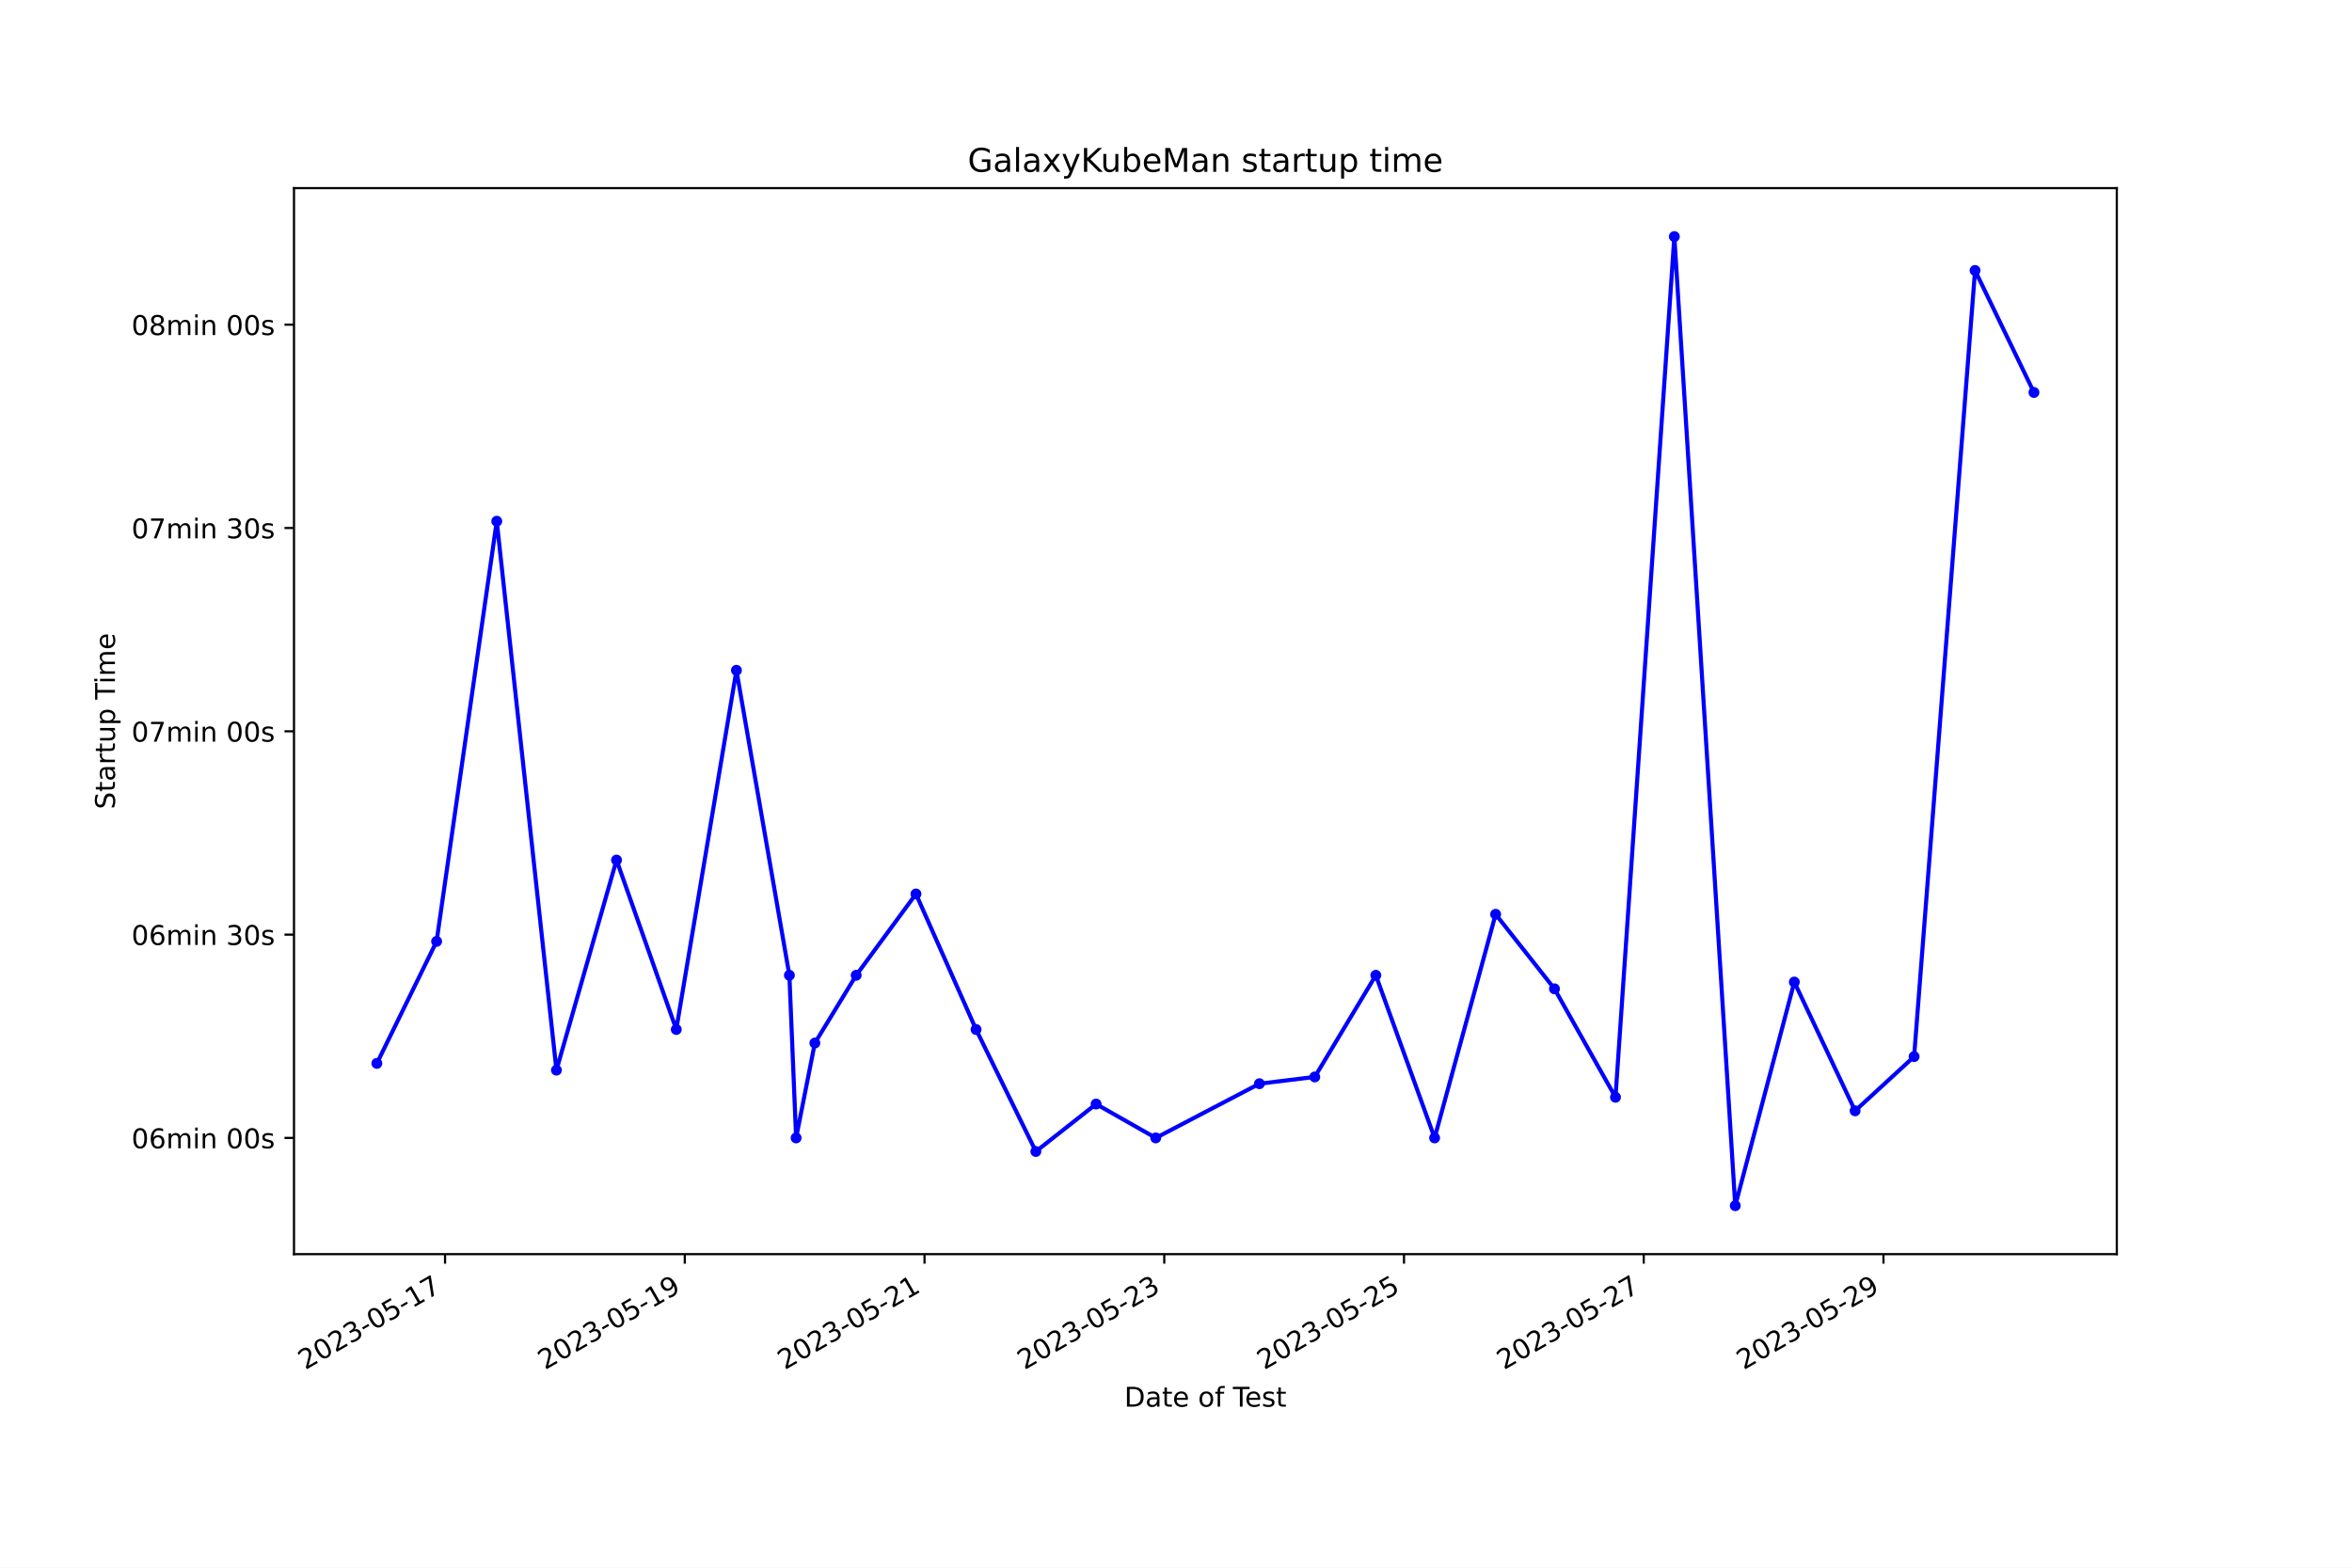
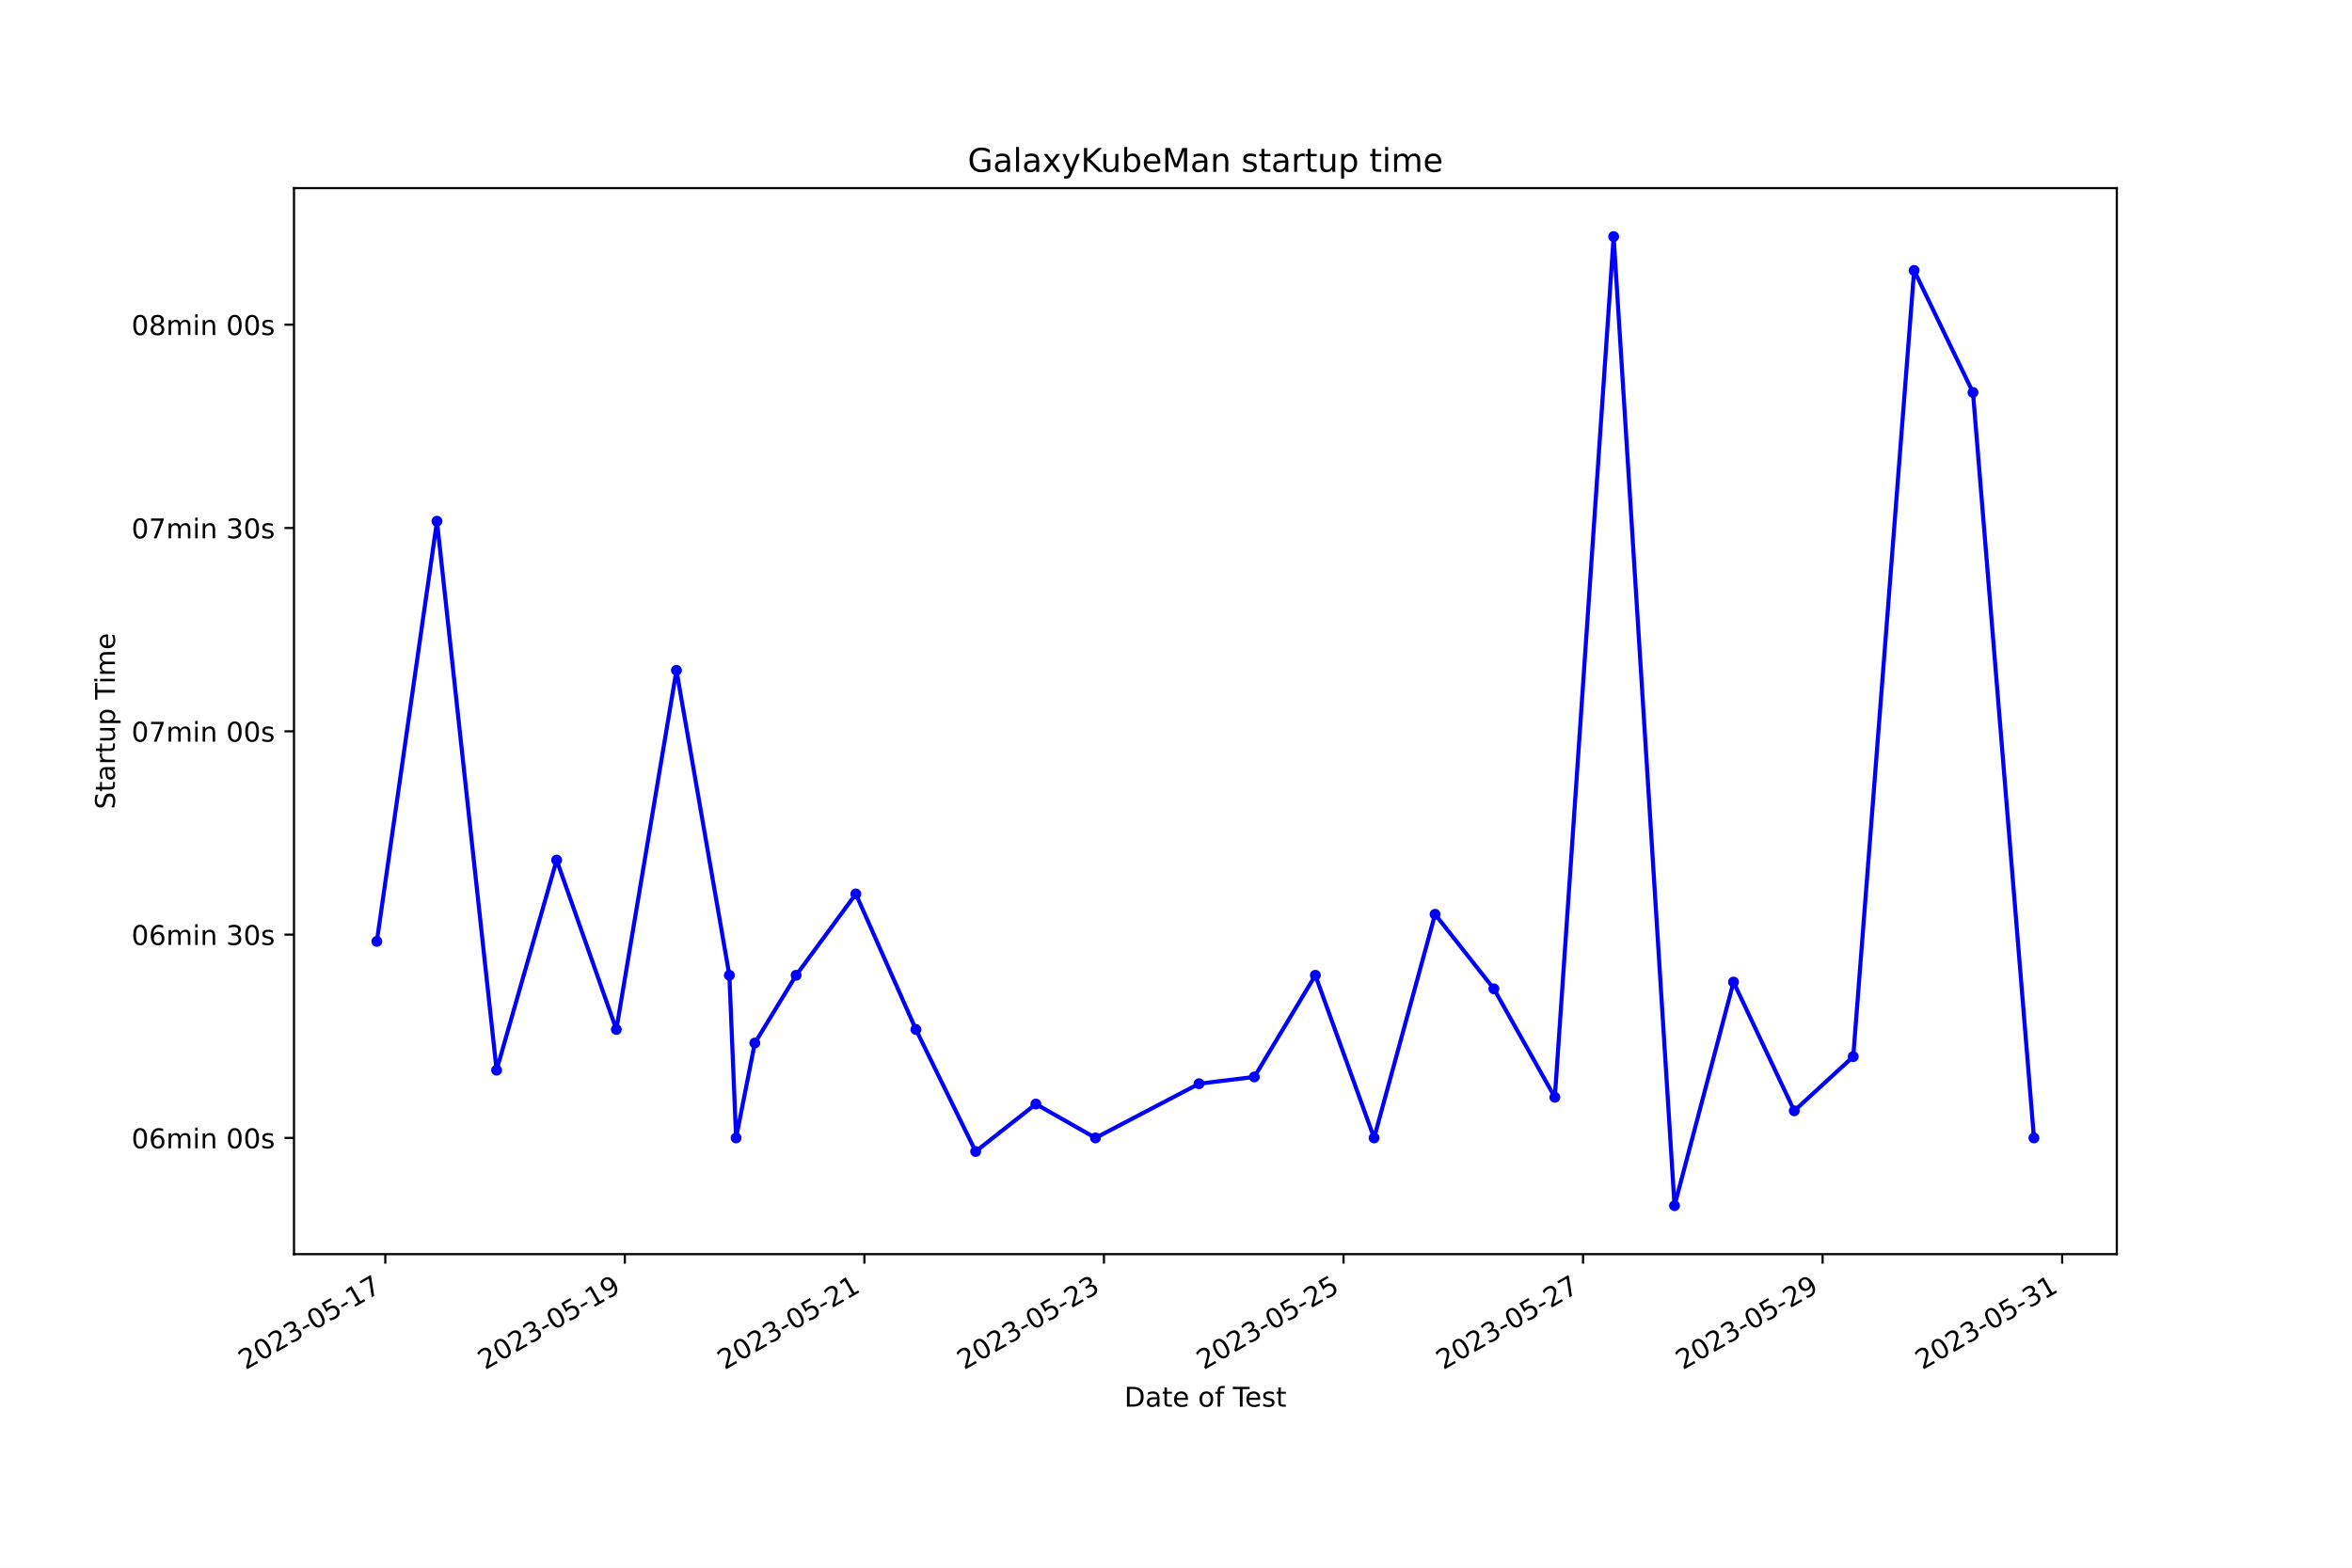
<svg xmlns="http://www.w3.org/2000/svg" xmlns:xlink="http://www.w3.org/1999/xlink" width="864pt" height="576pt" viewBox="0 0 864 576" version="1.1">
  <defs>
    <style type="text/css">*{stroke-linejoin: round; stroke-linecap: butt}</style>
  </defs>
  <g id="figure_1">
    <g id="patch_1">
      <path d="M 0 576  L 864 576  L 864 0  L 0 0  z " style="fill: #ffffff" />
    </g>
    <g id="axes_1">
      <g id="patch_2">
        <path d="M 108 460.8  L 777.6 460.8  L 777.6 69.12  L 108 69.12  z " style="fill: #ffffff" />
      </g>
      <g id="matplotlib.axis_1">
        <g id="xtick_1">
          <g id="line2d_1">
            <defs>
-               <path id="m1796d6d097" d="M 0 0  L 0 3.5  " style="stroke: #000000; stroke-width: 0.8" />
+               <path id="ma50e506630" d="M 0 0  L 0 3.5  " style="stroke: #000000; stroke-width: 0.8" />
            </defs>
            <g>
-               <use xlink:href="#m1796d6d097" x="163.486" y="460.8" style="stroke: #000000; stroke-width: 0.8" />
+               <use xlink:href="#ma50e506630" x="141.536" y="460.8" style="stroke: #000000; stroke-width: 0.8" />
            </g>
          </g>
          <g id="text_1">
-             <g transform="translate(112.117 503.4383) rotate(-30) scale(0.1 -0.1)">
+             <g transform="translate(90.16624 503.4383) rotate(-30) scale(0.1 -0.1)">
              <defs>
                <path id="DejaVuSans-32" d="M 1228 531  L 3431 531  L 3431 0  L 469 0  L 469 531  Q 828 903 1448 1529  Q 2069 2156 2228 2338  Q 2531 2678 2651 2914  Q 2772 3150 2772 3378  Q 2772 3750 2511 3984  Q 2250 4219 1831 4219  Q 1534 4219 1204 4116  Q 875 4013 500 3803  L 500 4441  Q 881 4594 1212 4672  Q 1544 4750 1819 4750  Q 2544 4750 2975 4387  Q 3406 4025 3406 3419  Q 3406 3131 3298 2873  Q 3191 2616 2906 2266  Q 2828 2175 2409 1742  Q 1991 1309 1228 531  z " transform="scale(0.015625)" />
                <path id="DejaVuSans-30" d="M 2034 4250  Q 1547 4250 1301 3770  Q 1056 3291 1056 2328  Q 1056 1369 1301 889  Q 1547 409 2034 409  Q 2525 409 2770 889  Q 3016 1369 3016 2328  Q 3016 3291 2770 3770  Q 2525 4250 2034 4250  z M 2034 4750  Q 2819 4750 3233 4129  Q 3647 3509 3647 2328  Q 3647 1150 3233 529  Q 2819 -91 2034 -91  Q 1250 -91 836 529  Q 422 1150 422 2328  Q 422 3509 836 4129  Q 1250 4750 2034 4750  z " transform="scale(0.015625)" />
                <path id="DejaVuSans-33" d="M 2597 2516  Q 3050 2419 3304 2112  Q 3559 1806 3559 1356  Q 3559 666 3084 287  Q 2609 -91 1734 -91  Q 1441 -91 1130 -33  Q 819 25 488 141  L 488 750  Q 750 597 1062 519  Q 1375 441 1716 441  Q 2309 441 2620 675  Q 2931 909 2931 1356  Q 2931 1769 2642 2001  Q 2353 2234 1838 2234  L 1294 2234  L 1294 2753  L 1863 2753  Q 2328 2753 2575 2939  Q 2822 3125 2822 3475  Q 2822 3834 2567 4026  Q 2313 4219 1838 4219  Q 1578 4219 1281 4162  Q 984 4106 628 3988  L 628 4550  Q 988 4650 1302 4700  Q 1616 4750 1894 4750  Q 2613 4750 3031 4423  Q 3450 4097 3450 3541  Q 3450 3153 3228 2886  Q 3006 2619 2597 2516  z " transform="scale(0.015625)" />
                <path id="DejaVuSans-2d" d="M 313 2009  L 1997 2009  L 1997 1497  L 313 1497  L 313 2009  z " transform="scale(0.015625)" />
                <path id="DejaVuSans-35" d="M 691 4666  L 3169 4666  L 3169 4134  L 1269 4134  L 1269 2991  Q 1406 3038 1543 3061  Q 1681 3084 1819 3084  Q 2600 3084 3056 2656  Q 3513 2228 3513 1497  Q 3513 744 3044 326  Q 2575 -91 1722 -91  Q 1428 -91 1123 -41  Q 819 9 494 109  L 494 744  Q 775 591 1075 516  Q 1375 441 1709 441  Q 2250 441 2565 725  Q 2881 1009 2881 1497  Q 2881 1984 2565 2268  Q 2250 2553 1709 2553  Q 1456 2553 1204 2497  Q 953 2441 691 2322  L 691 4666  z " transform="scale(0.015625)" />
                <path id="DejaVuSans-31" d="M 794 531  L 1825 531  L 1825 4091  L 703 3866  L 703 4441  L 1819 4666  L 2450 4666  L 2450 531  L 3481 531  L 3481 0  L 794 0  L 794 531  z " transform="scale(0.015625)" />
                <path id="DejaVuSans-37" d="M 525 4666  L 3525 4666  L 3525 4397  L 1831 0  L 1172 0  L 2766 4134  L 525 4134  L 525 4666  z " transform="scale(0.015625)" />
              </defs>
              <use xlink:href="#DejaVuSans-32" />
              <use xlink:href="#DejaVuSans-30" x="63.623" />
              <use xlink:href="#DejaVuSans-32" x="127.246" />
              <use xlink:href="#DejaVuSans-33" x="190.869" />
              <use xlink:href="#DejaVuSans-2d" x="254.492" />
              <use xlink:href="#DejaVuSans-30" x="290.576" />
              <use xlink:href="#DejaVuSans-35" x="354.199" />
              <use xlink:href="#DejaVuSans-2d" x="417.822" />
              <use xlink:href="#DejaVuSans-31" x="453.906" />
              <use xlink:href="#DejaVuSans-37" x="517.529" />
            </g>
          </g>
        </g>
        <g id="xtick_2">
          <g id="line2d_2">
            <g>
-               <use xlink:href="#m1796d6d097" x="251.553" y="460.8" style="stroke: #000000; stroke-width: 0.8" />
+               <use xlink:href="#ma50e506630" x="229.535" y="460.8" style="stroke: #000000; stroke-width: 0.8" />
            </g>
          </g>
          <g id="text_2">
-             <g transform="translate(200.1839 503.4383) rotate(-30) scale(0.1 -0.1)">
+             <g transform="translate(178.1656 503.4383) rotate(-30) scale(0.1 -0.1)">
              <defs>
                <path id="DejaVuSans-39" d="M 703 97  L 703 672  Q 941 559 1184 500  Q 1428 441 1663 441  Q 2288 441 2617 861  Q 2947 1281 2994 2138  Q 2813 1869 2534 1725  Q 2256 1581 1919 1581  Q 1219 1581 811 2004  Q 403 2428 403 3163  Q 403 3881 828 4315  Q 1253 4750 1959 4750  Q 2769 4750 3195 4129  Q 3622 3509 3622 2328  Q 3622 1225 3098 567  Q 2575 -91 1691 -91  Q 1453 -91 1209 -44  Q 966 3 703 97  z M 1959 2075  Q 2384 2075 2632 2365  Q 2881 2656 2881 3163  Q 2881 3666 2632 3958  Q 2384 4250 1959 4250  Q 1534 4250 1286 3958  Q 1038 3666 1038 3163  Q 1038 2656 1286 2365  Q 1534 2075 1959 2075  z " transform="scale(0.015625)" />
              </defs>
              <use xlink:href="#DejaVuSans-32" />
              <use xlink:href="#DejaVuSans-30" x="63.623" />
              <use xlink:href="#DejaVuSans-32" x="127.246" />
              <use xlink:href="#DejaVuSans-33" x="190.869" />
              <use xlink:href="#DejaVuSans-2d" x="254.492" />
              <use xlink:href="#DejaVuSans-30" x="290.576" />
              <use xlink:href="#DejaVuSans-35" x="354.199" />
              <use xlink:href="#DejaVuSans-2d" x="417.822" />
              <use xlink:href="#DejaVuSans-31" x="453.906" />
              <use xlink:href="#DejaVuSans-39" x="517.529" />
            </g>
          </g>
        </g>
        <g id="xtick_3">
          <g id="line2d_3">
            <g>
-               <use xlink:href="#m1796d6d097" x="339.62" y="460.8" style="stroke: #000000; stroke-width: 0.8" />
+               <use xlink:href="#ma50e506630" x="317.534" y="460.8" style="stroke: #000000; stroke-width: 0.8" />
            </g>
          </g>
          <g id="text_3">
-             <g transform="translate(288.2507 503.4383) rotate(-30) scale(0.1 -0.1)">
+             <g transform="translate(266.1649 503.4383) rotate(-30) scale(0.1 -0.1)">
              <use xlink:href="#DejaVuSans-32" />
              <use xlink:href="#DejaVuSans-30" x="63.623" />
              <use xlink:href="#DejaVuSans-32" x="127.246" />
              <use xlink:href="#DejaVuSans-33" x="190.869" />
              <use xlink:href="#DejaVuSans-2d" x="254.492" />
              <use xlink:href="#DejaVuSans-30" x="290.576" />
              <use xlink:href="#DejaVuSans-35" x="354.199" />
              <use xlink:href="#DejaVuSans-2d" x="417.822" />
              <use xlink:href="#DejaVuSans-32" x="453.906" />
              <use xlink:href="#DejaVuSans-31" x="517.529" />
            </g>
          </g>
        </g>
        <g id="xtick_4">
          <g id="line2d_4">
            <g>
-               <use xlink:href="#m1796d6d097" x="427.687" y="460.8" style="stroke: #000000; stroke-width: 0.8" />
+               <use xlink:href="#ma50e506630" x="405.534" y="460.8" style="stroke: #000000; stroke-width: 0.8" />
            </g>
          </g>
          <g id="text_4">
-             <g transform="translate(376.3175 503.4383) rotate(-30) scale(0.1 -0.1)">
+             <g transform="translate(354.1643 503.4383) rotate(-30) scale(0.1 -0.1)">
              <use xlink:href="#DejaVuSans-32" />
              <use xlink:href="#DejaVuSans-30" x="63.623" />
              <use xlink:href="#DejaVuSans-32" x="127.246" />
              <use xlink:href="#DejaVuSans-33" x="190.869" />
              <use xlink:href="#DejaVuSans-2d" x="254.492" />
              <use xlink:href="#DejaVuSans-30" x="290.576" />
              <use xlink:href="#DejaVuSans-35" x="354.199" />
              <use xlink:href="#DejaVuSans-2d" x="417.822" />
              <use xlink:href="#DejaVuSans-32" x="453.906" />
              <use xlink:href="#DejaVuSans-33" x="517.529" />
            </g>
          </g>
        </g>
        <g id="xtick_5">
          <g id="line2d_5">
            <g>
-               <use xlink:href="#m1796d6d097" x="515.754" y="460.8" style="stroke: #000000; stroke-width: 0.8" />
+               <use xlink:href="#ma50e506630" x="493.533" y="460.8" style="stroke: #000000; stroke-width: 0.8" />
            </g>
          </g>
          <g id="text_5">
-             <g transform="translate(464.3843 503.4383) rotate(-30) scale(0.1 -0.1)">
+             <g transform="translate(442.1636 503.4383) rotate(-30) scale(0.1 -0.1)">
              <use xlink:href="#DejaVuSans-32" />
              <use xlink:href="#DejaVuSans-30" x="63.623" />
              <use xlink:href="#DejaVuSans-32" x="127.246" />
              <use xlink:href="#DejaVuSans-33" x="190.869" />
              <use xlink:href="#DejaVuSans-2d" x="254.492" />
              <use xlink:href="#DejaVuSans-30" x="290.576" />
              <use xlink:href="#DejaVuSans-35" x="354.199" />
              <use xlink:href="#DejaVuSans-2d" x="417.822" />
              <use xlink:href="#DejaVuSans-32" x="453.906" />
              <use xlink:href="#DejaVuSans-35" x="517.529" />
            </g>
          </g>
        </g>
        <g id="xtick_6">
          <g id="line2d_6">
            <g>
-               <use xlink:href="#m1796d6d097" x="603.821" y="460.8" style="stroke: #000000; stroke-width: 0.8" />
+               <use xlink:href="#ma50e506630" x="581.532" y="460.8" style="stroke: #000000; stroke-width: 0.8" />
            </g>
          </g>
          <g id="text_6">
-             <g transform="translate(552.4512 503.4383) rotate(-30) scale(0.1 -0.1)">
+             <g transform="translate(530.1629 503.4383) rotate(-30) scale(0.1 -0.1)">
              <use xlink:href="#DejaVuSans-32" />
              <use xlink:href="#DejaVuSans-30" x="63.623" />
              <use xlink:href="#DejaVuSans-32" x="127.246" />
              <use xlink:href="#DejaVuSans-33" x="190.869" />
              <use xlink:href="#DejaVuSans-2d" x="254.492" />
              <use xlink:href="#DejaVuSans-30" x="290.576" />
              <use xlink:href="#DejaVuSans-35" x="354.199" />
              <use xlink:href="#DejaVuSans-2d" x="417.822" />
              <use xlink:href="#DejaVuSans-32" x="453.906" />
              <use xlink:href="#DejaVuSans-37" x="517.529" />
            </g>
          </g>
        </g>
        <g id="xtick_7">
          <g id="line2d_7">
            <g>
-               <use xlink:href="#m1796d6d097" x="691.887" y="460.8" style="stroke: #000000; stroke-width: 0.8" />
+               <use xlink:href="#ma50e506630" x="669.532" y="460.8" style="stroke: #000000; stroke-width: 0.8" />
            </g>
          </g>
          <g id="text_7">
-             <g transform="translate(640.518 503.4383) rotate(-30) scale(0.1 -0.1)">
+             <g transform="translate(618.1623 503.4383) rotate(-30) scale(0.1 -0.1)">
              <use xlink:href="#DejaVuSans-32" />
              <use xlink:href="#DejaVuSans-30" x="63.623" />
              <use xlink:href="#DejaVuSans-32" x="127.246" />
              <use xlink:href="#DejaVuSans-33" x="190.869" />
              <use xlink:href="#DejaVuSans-2d" x="254.492" />
              <use xlink:href="#DejaVuSans-30" x="290.576" />
              <use xlink:href="#DejaVuSans-35" x="354.199" />
              <use xlink:href="#DejaVuSans-2d" x="417.822" />
              <use xlink:href="#DejaVuSans-32" x="453.906" />
              <use xlink:href="#DejaVuSans-39" x="517.529" />
            </g>
          </g>
        </g>
-         <g id="text_8">
+         <g id="xtick_8">
+           <g id="line2d_8">
+             <g>
+               <use xlink:href="#ma50e506630" x="757.531" y="460.8" style="stroke: #000000; stroke-width: 0.8" />
+             </g>
+           </g>
+           <g id="text_8">
+             <g transform="translate(706.1616 503.4383) rotate(-30) scale(0.1 -0.1)">
+               <use xlink:href="#DejaVuSans-32" />
+               <use xlink:href="#DejaVuSans-30" x="63.623" />
+               <use xlink:href="#DejaVuSans-32" x="127.246" />
+               <use xlink:href="#DejaVuSans-33" x="190.869" />
+               <use xlink:href="#DejaVuSans-2d" x="254.492" />
+               <use xlink:href="#DejaVuSans-30" x="290.576" />
+               <use xlink:href="#DejaVuSans-35" x="354.199" />
+               <use xlink:href="#DejaVuSans-2d" x="417.822" />
+               <use xlink:href="#DejaVuSans-33" x="453.906" />
+               <use xlink:href="#DejaVuSans-31" x="517.529" />
+             </g>
+           </g>
+         </g>
+         <g id="text_9">
          <g transform="translate(413.0063 516.8378) scale(0.1 -0.1)">
            <defs>
              <path id="DejaVuSans-44" d="M 1259 4147  L 1259 519  L 2022 519  Q 2988 519 3436 956  Q 3884 1394 3884 2338  Q 3884 3275 3436 3711  Q 2988 4147 2022 4147  L 1259 4147  z M 628 4666  L 1925 4666  Q 3281 4666 3915 4102  Q 4550 3538 4550 2338  Q 4550 1131 3912 565  Q 3275 0 1925 0  L 628 0  L 628 4666  z " transform="scale(0.015625)" />
              <path id="DejaVuSans-61" d="M 2194 1759  Q 1497 1759 1228 1600  Q 959 1441 959 1056  Q 959 750 1161 570  Q 1363 391 1709 391  Q 2188 391 2477 730  Q 2766 1069 2766 1631  L 2766 1759  L 2194 1759  z M 3341 1997  L 3341 0  L 2766 0  L 2766 531  Q 2569 213 2275 61  Q 1981 -91 1556 -91  Q 1019 -91 701 211  Q 384 513 384 1019  Q 384 1609 779 1909  Q 1175 2209 1959 2209  L 2766 2209  L 2766 2266  Q 2766 2663 2505 2880  Q 2244 3097 1772 3097  Q 1472 3097 1187 3025  Q 903 2953 641 2809  L 641 3341  Q 956 3463 1253 3523  Q 1550 3584 1831 3584  Q 2591 3584 2966 3190  Q 3341 2797 3341 1997  z " transform="scale(0.015625)" />
              <path id="DejaVuSans-74" d="M 1172 4494  L 1172 3500  L 2356 3500  L 2356 3053  L 1172 3053  L 1172 1153  Q 1172 725 1289 603  Q 1406 481 1766 481  L 2356 481  L 2356 0  L 1766 0  Q 1100 0 847 248  Q 594 497 594 1153  L 594 3053  L 172 3053  L 172 3500  L 594 3500  L 594 4494  L 1172 4494  z " transform="scale(0.015625)" />
              <path id="DejaVuSans-65" d="M 3597 1894  L 3597 1613  L 953 1613  Q 991 1019 1311 708  Q 1631 397 2203 397  Q 2534 397 2845 478  Q 3156 559 3463 722  L 3463 178  Q 3153 47 2828 -22  Q 2503 -91 2169 -91  Q 1331 -91 842 396  Q 353 884 353 1716  Q 353 2575 817 3079  Q 1281 3584 2069 3584  Q 2775 3584 3186 3129  Q 3597 2675 3597 1894  z M 3022 2063  Q 3016 2534 2758 2815  Q 2500 3097 2075 3097  Q 1594 3097 1305 2825  Q 1016 2553 972 2059  L 3022 2063  z " transform="scale(0.015625)" />
              <path id="DejaVuSans-20" transform="scale(0.015625)" />
              <path id="DejaVuSans-6f" d="M 1959 3097  Q 1497 3097 1228 2736  Q 959 2375 959 1747  Q 959 1119 1226 758  Q 1494 397 1959 397  Q 2419 397 2687 759  Q 2956 1122 2956 1747  Q 2956 2369 2687 2733  Q 2419 3097 1959 3097  z M 1959 3584  Q 2709 3584 3137 3096  Q 3566 2609 3566 1747  Q 3566 888 3137 398  Q 2709 -91 1959 -91  Q 1206 -91 779 398  Q 353 888 353 1747  Q 353 2609 779 3096  Q 1206 3584 1959 3584  z " transform="scale(0.015625)" />
              <path id="DejaVuSans-66" d="M 2375 4863  L 2375 4384  L 1825 4384  Q 1516 4384 1395 4259  Q 1275 4134 1275 3809  L 1275 3500  L 2222 3500  L 2222 3053  L 1275 3053  L 1275 0  L 697 0  L 697 3053  L 147 3053  L 147 3500  L 697 3500  L 697 3744  Q 697 4328 969 4595  Q 1241 4863 1831 4863  L 2375 4863  z " transform="scale(0.015625)" />
              <path id="DejaVuSans-54" d="M -19 4666  L 3928 4666  L 3928 4134  L 2272 4134  L 2272 0  L 1638 0  L 1638 4134  L -19 4134  L -19 4666  z " transform="scale(0.015625)" />
              <path id="DejaVuSans-73" d="M 2834 3397  L 2834 2853  Q 2591 2978 2328 3040  Q 2066 3103 1784 3103  Q 1356 3103 1142 2972  Q 928 2841 928 2578  Q 928 2378 1081 2264  Q 1234 2150 1697 2047  L 1894 2003  Q 2506 1872 2764 1633  Q 3022 1394 3022 966  Q 3022 478 2636 193  Q 2250 -91 1575 -91  Q 1294 -91 989 -36  Q 684 19 347 128  L 347 722  Q 666 556 975 473  Q 1284 391 1588 391  Q 1994 391 2212 530  Q 2431 669 2431 922  Q 2431 1156 2273 1281  Q 2116 1406 1581 1522  L 1381 1569  Q 847 1681 609 1914  Q 372 2147 372 2553  Q 372 3047 722 3315  Q 1072 3584 1716 3584  Q 2034 3584 2315 3537  Q 2597 3491 2834 3397  z " transform="scale(0.015625)" />
            </defs>
            <use xlink:href="#DejaVuSans-44" />
            <use xlink:href="#DejaVuSans-61" x="77.002" />
            <use xlink:href="#DejaVuSans-74" x="138.281" />
            <use xlink:href="#DejaVuSans-65" x="177.49" />
            <use xlink:href="#DejaVuSans-20" x="239.014" />
            <use xlink:href="#DejaVuSans-6f" x="270.801" />
            <use xlink:href="#DejaVuSans-66" x="331.982" />
            <use xlink:href="#DejaVuSans-20" x="367.188" />
            <use xlink:href="#DejaVuSans-54" x="398.975" />
            <use xlink:href="#DejaVuSans-65" x="443.059" />
            <use xlink:href="#DejaVuSans-73" x="504.582" />
            <use xlink:href="#DejaVuSans-74" x="556.682" />
          </g>
        </g>
      </g>
      <g id="matplotlib.axis_2">
        <g id="ytick_1">
-           <g id="line2d_8">
+           <g id="line2d_9">
            <defs>
-               <path id="m08a7e15efd" d="M 0 0  L -3.5 0  " style="stroke: #000000; stroke-width: 0.8" />
+               <path id="mff52414cbe" d="M 0 0  L -3.5 0  " style="stroke: #000000; stroke-width: 0.8" />
            </defs>
            <g>
-               <use xlink:href="#m08a7e15efd" x="108" y="418.096" style="stroke: #000000; stroke-width: 0.8" />
-             </g>
-           </g>
-           <g id="text_9">
+               <use xlink:href="#mff52414cbe" x="108" y="418.096" style="stroke: #000000; stroke-width: 0.8" />
+             </g>
+           </g>
+           <g id="text_10">
            <g transform="translate(48.30625 421.8954) scale(0.1 -0.1)">
              <defs>
                <path id="DejaVuSans-36" d="M 2113 2584  Q 1688 2584 1439 2293  Q 1191 2003 1191 1497  Q 1191 994 1439 701  Q 1688 409 2113 409  Q 2538 409 2786 701  Q 3034 994 3034 1497  Q 3034 2003 2786 2293  Q 2538 2584 2113 2584  z M 3366 4563  L 3366 3988  Q 3128 4100 2886 4159  Q 2644 4219 2406 4219  Q 1781 4219 1451 3797  Q 1122 3375 1075 2522  Q 1259 2794 1537 2939  Q 1816 3084 2150 3084  Q 2853 3084 3261 2657  Q 3669 2231 3669 1497  Q 3669 778 3244 343  Q 2819 -91 2113 -91  Q 1303 -91 875 529  Q 447 1150 447 2328  Q 447 3434 972 4092  Q 1497 4750 2381 4750  Q 2619 4750 2861 4703  Q 3103 4656 3366 4563  z " transform="scale(0.015625)" />
                <path id="DejaVuSans-6d" d="M 3328 2828  Q 3544 3216 3844 3400  Q 4144 3584 4550 3584  Q 5097 3584 5394 3201  Q 5691 2819 5691 2113  L 5691 0  L 5113 0  L 5113 2094  Q 5113 2597 4934 2840  Q 4756 3084 4391 3084  Q 3944 3084 3684 2787  Q 3425 2491 3425 1978  L 3425 0  L 2847 0  L 2847 2094  Q 2847 2600 2669 2842  Q 2491 3084 2119 3084  Q 1678 3084 1418 2786  Q 1159 2488 1159 1978  L 1159 0  L 581 0  L 581 3500  L 1159 3500  L 1159 2956  Q 1356 3278 1631 3431  Q 1906 3584 2284 3584  Q 2666 3584 2933 3390  Q 3200 3197 3328 2828  z " transform="scale(0.015625)" />
                <path id="DejaVuSans-69" d="M 603 3500  L 1178 3500  L 1178 0  L 603 0  L 603 3500  z M 603 4863  L 1178 4863  L 1178 4134  L 603 4134  L 603 4863  z " transform="scale(0.015625)" />
                <path id="DejaVuSans-6e" d="M 3513 2113  L 3513 0  L 2938 0  L 2938 2094  Q 2938 2591 2744 2837  Q 2550 3084 2163 3084  Q 1697 3084 1428 2787  Q 1159 2491 1159 1978  L 1159 0  L 581 0  L 581 3500  L 1159 3500  L 1159 2956  Q 1366 3272 1645 3428  Q 1925 3584 2291 3584  Q 2894 3584 3203 3211  Q 3513 2838 3513 2113  z " transform="scale(0.015625)" />
              </defs>
              <use xlink:href="#DejaVuSans-30" />
              <use xlink:href="#DejaVuSans-36" x="63.623" />
              <use xlink:href="#DejaVuSans-6d" x="127.246" />
              <use xlink:href="#DejaVuSans-69" x="224.658" />
              <use xlink:href="#DejaVuSans-6e" x="252.441" />
              <use xlink:href="#DejaVuSans-20" x="315.82" />
              <use xlink:href="#DejaVuSans-30" x="347.607" />
              <use xlink:href="#DejaVuSans-30" x="411.23" />
              <use xlink:href="#DejaVuSans-73" x="474.854" />
            </g>
          </g>
        </g>
        <g id="ytick_2">
-           <g id="line2d_9">
-             <g>
-               <use xlink:href="#m08a7e15efd" x="108" y="343.396" style="stroke: #000000; stroke-width: 0.8" />
-             </g>
-           </g>
-           <g id="text_10">
+           <g id="line2d_10">
+             <g>
+               <use xlink:href="#mff52414cbe" x="108" y="343.396" style="stroke: #000000; stroke-width: 0.8" />
+             </g>
+           </g>
+           <g id="text_11">
            <g transform="translate(48.30625 347.1948) scale(0.1 -0.1)">
              <use xlink:href="#DejaVuSans-30" />
              <use xlink:href="#DejaVuSans-36" x="63.623" />
              <use xlink:href="#DejaVuSans-6d" x="127.246" />
              <use xlink:href="#DejaVuSans-69" x="224.658" />
              <use xlink:href="#DejaVuSans-6e" x="252.441" />
              <use xlink:href="#DejaVuSans-20" x="315.82" />
              <use xlink:href="#DejaVuSans-33" x="347.607" />
              <use xlink:href="#DejaVuSans-30" x="411.23" />
              <use xlink:href="#DejaVuSans-73" x="474.854" />
            </g>
          </g>
        </g>
        <g id="ytick_3">
-           <g id="line2d_10">
-             <g>
-               <use xlink:href="#m08a7e15efd" x="108" y="268.695" style="stroke: #000000; stroke-width: 0.8" />
-             </g>
-           </g>
-           <g id="text_11">
+           <g id="line2d_11">
+             <g>
+               <use xlink:href="#mff52414cbe" x="108" y="268.695" style="stroke: #000000; stroke-width: 0.8" />
+             </g>
+           </g>
+           <g id="text_12">
            <g transform="translate(48.30625 272.4942) scale(0.1 -0.1)">
              <use xlink:href="#DejaVuSans-30" />
              <use xlink:href="#DejaVuSans-37" x="63.623" />
              <use xlink:href="#DejaVuSans-6d" x="127.246" />
              <use xlink:href="#DejaVuSans-69" x="224.658" />
              <use xlink:href="#DejaVuSans-6e" x="252.441" />
              <use xlink:href="#DejaVuSans-20" x="315.82" />
              <use xlink:href="#DejaVuSans-30" x="347.607" />
              <use xlink:href="#DejaVuSans-30" x="411.23" />
              <use xlink:href="#DejaVuSans-73" x="474.854" />
            </g>
          </g>
        </g>
        <g id="ytick_4">
-           <g id="line2d_11">
-             <g>
-               <use xlink:href="#m08a7e15efd" x="108" y="193.994" style="stroke: #000000; stroke-width: 0.8" />
-             </g>
-           </g>
-           <g id="text_12">
+           <g id="line2d_12">
+             <g>
+               <use xlink:href="#mff52414cbe" x="108" y="193.994" style="stroke: #000000; stroke-width: 0.8" />
+             </g>
+           </g>
+           <g id="text_13">
            <g transform="translate(48.30625 197.7937) scale(0.1 -0.1)">
              <use xlink:href="#DejaVuSans-30" />
              <use xlink:href="#DejaVuSans-37" x="63.623" />
              <use xlink:href="#DejaVuSans-6d" x="127.246" />
              <use xlink:href="#DejaVuSans-69" x="224.658" />
              <use xlink:href="#DejaVuSans-6e" x="252.441" />
              <use xlink:href="#DejaVuSans-20" x="315.82" />
              <use xlink:href="#DejaVuSans-33" x="347.607" />
              <use xlink:href="#DejaVuSans-30" x="411.23" />
              <use xlink:href="#DejaVuSans-73" x="474.854" />
            </g>
          </g>
        </g>
        <g id="ytick_5">
-           <g id="line2d_12">
-             <g>
-               <use xlink:href="#m08a7e15efd" x="108" y="119.294" style="stroke: #000000; stroke-width: 0.8" />
-             </g>
-           </g>
-           <g id="text_13">
+           <g id="line2d_13">
+             <g>
+               <use xlink:href="#mff52414cbe" x="108" y="119.294" style="stroke: #000000; stroke-width: 0.8" />
+             </g>
+           </g>
+           <g id="text_14">
            <g transform="translate(48.30625 123.0931) scale(0.1 -0.1)">
              <defs>
                <path id="DejaVuSans-38" d="M 2034 2216  Q 1584 2216 1326 1975  Q 1069 1734 1069 1313  Q 1069 891 1326 650  Q 1584 409 2034 409  Q 2484 409 2743 651  Q 3003 894 3003 1313  Q 3003 1734 2745 1975  Q 2488 2216 2034 2216  z M 1403 2484  Q 997 2584 770 2862  Q 544 3141 544 3541  Q 544 4100 942 4425  Q 1341 4750 2034 4750  Q 2731 4750 3128 4425  Q 3525 4100 3525 3541  Q 3525 3141 3298 2862  Q 3072 2584 2669 2484  Q 3125 2378 3379 2068  Q 3634 1759 3634 1313  Q 3634 634 3220 271  Q 2806 -91 2034 -91  Q 1263 -91 848 271  Q 434 634 434 1313  Q 434 1759 690 2068  Q 947 2378 1403 2484  z M 1172 3481  Q 1172 3119 1398 2916  Q 1625 2713 2034 2713  Q 2441 2713 2670 2916  Q 2900 3119 2900 3481  Q 2900 3844 2670 4047  Q 2441 4250 2034 4250  Q 1625 4250 1398 4047  Q 1172 3844 1172 3481  z " transform="scale(0.015625)" />
              </defs>
              <use xlink:href="#DejaVuSans-30" />
              <use xlink:href="#DejaVuSans-38" x="63.623" />
              <use xlink:href="#DejaVuSans-6d" x="127.246" />
              <use xlink:href="#DejaVuSans-69" x="224.658" />
              <use xlink:href="#DejaVuSans-6e" x="252.441" />
              <use xlink:href="#DejaVuSans-20" x="315.82" />
              <use xlink:href="#DejaVuSans-30" x="347.607" />
              <use xlink:href="#DejaVuSans-30" x="411.23" />
              <use xlink:href="#DejaVuSans-73" x="474.854" />
            </g>
          </g>
        </g>
-         <g id="text_14">
+         <g id="text_15">
          <g transform="translate(42.22656 297.3397) rotate(-90) scale(0.1 -0.1)">
            <defs>
              <path id="DejaVuSans-53" d="M 3425 4513  L 3425 3897  Q 3066 4069 2747 4153  Q 2428 4238 2131 4238  Q 1616 4238 1336 4038  Q 1056 3838 1056 3469  Q 1056 3159 1242 3001  Q 1428 2844 1947 2747  L 2328 2669  Q 3034 2534 3370 2195  Q 3706 1856 3706 1288  Q 3706 609 3251 259  Q 2797 -91 1919 -91  Q 1588 -91 1214 -16  Q 841 59 441 206  L 441 856  Q 825 641 1194 531  Q 1563 422 1919 422  Q 2459 422 2753 634  Q 3047 847 3047 1241  Q 3047 1584 2836 1778  Q 2625 1972 2144 2069  L 1759 2144  Q 1053 2284 737 2584  Q 422 2884 422 3419  Q 422 4038 858 4394  Q 1294 4750 2059 4750  Q 2388 4750 2728 4690  Q 3069 4631 3425 4513  z " transform="scale(0.015625)" />
              <path id="DejaVuSans-72" d="M 2631 2963  Q 2534 3019 2420 3045  Q 2306 3072 2169 3072  Q 1681 3072 1420 2755  Q 1159 2438 1159 1844  L 1159 0  L 581 0  L 581 3500  L 1159 3500  L 1159 2956  Q 1341 3275 1631 3429  Q 1922 3584 2338 3584  Q 2397 3584 2469 3576  Q 2541 3569 2628 3553  L 2631 2963  z " transform="scale(0.015625)" />
              <path id="DejaVuSans-75" d="M 544 1381  L 544 3500  L 1119 3500  L 1119 1403  Q 1119 906 1312 657  Q 1506 409 1894 409  Q 2359 409 2629 706  Q 2900 1003 2900 1516  L 2900 3500  L 3475 3500  L 3475 0  L 2900 0  L 2900 538  Q 2691 219 2414 64  Q 2138 -91 1772 -91  Q 1169 -91 856 284  Q 544 659 544 1381  z M 1991 3584  L 1991 3584  z " transform="scale(0.015625)" />
              <path id="DejaVuSans-70" d="M 1159 525  L 1159 -1331  L 581 -1331  L 581 3500  L 1159 3500  L 1159 2969  Q 1341 3281 1617 3432  Q 1894 3584 2278 3584  Q 2916 3584 3314 3078  Q 3713 2572 3713 1747  Q 3713 922 3314 415  Q 2916 -91 2278 -91  Q 1894 -91 1617 61  Q 1341 213 1159 525  z M 3116 1747  Q 3116 2381 2855 2742  Q 2594 3103 2138 3103  Q 1681 3103 1420 2742  Q 1159 2381 1159 1747  Q 1159 1113 1420 752  Q 1681 391 2138 391  Q 2594 391 2855 752  Q 3116 1113 3116 1747  z " transform="scale(0.015625)" />
            </defs>
            <use xlink:href="#DejaVuSans-53" />
            <use xlink:href="#DejaVuSans-74" x="63.477" />
            <use xlink:href="#DejaVuSans-61" x="102.686" />
            <use xlink:href="#DejaVuSans-72" x="163.965" />
            <use xlink:href="#DejaVuSans-74" x="205.078" />
            <use xlink:href="#DejaVuSans-75" x="244.287" />
            <use xlink:href="#DejaVuSans-70" x="307.666" />
            <use xlink:href="#DejaVuSans-20" x="371.143" />
            <use xlink:href="#DejaVuSans-54" x="402.93" />
            <use xlink:href="#DejaVuSans-69" x="460.889" />
            <use xlink:href="#DejaVuSans-6d" x="488.672" />
            <use xlink:href="#DejaVuSans-65" x="586.084" />
          </g>
        </g>
      </g>
-       <g id="line2d_13">
-         <path d="M 747.164 144.194  L 725.53 99.374  L 703.144 388.216  L 681.466 408.136  L 659.136 360.826  L 637.446 442.996  L 615.066 86.924  L 593.448 403.156  L 571.028 363.316  L 549.417 335.926  L 527.001 418.096  L 505.406 358.336  L 482.978 395.686  L 462.647 398.176  L 424.56 418.096  L 402.65 405.646  L 380.52 423.076  L 358.556 378.256  L 336.478 328.455  L 314.518 358.336  L 299.337 383.236  L 292.451 418.096  L 289.978 358.336  L 270.526 246.285  L 248.43 378.256  L 226.482 316.005  L 204.407 393.196  L 182.484 191.504  L 160.385 345.886  L 138.436 390.706  " clip-path="url(#padfc710d8c)" style="fill: none; stroke: #0000ff; stroke-width: 1.5; stroke-linecap: square" />
+       <g id="line2d_14">
+         <path d="M 747.164 418.096  L 724.766 144.194  L 703.148 99.374  L 680.78 388.216  L 659.118 408.136  L 636.805 360.826  L 615.132 442.996  L 592.77 86.924  L 571.168 403.156  L 548.765 363.316  L 527.17 335.926  L 504.772 418.096  L 483.194 358.336  L 460.783 395.686  L 440.467 398.176  L 402.409 418.096  L 380.516 405.646  L 358.403 423.076  L 336.456 378.256  L 314.394 328.455  L 292.451 358.336  L 277.282 383.236  L 270.401 418.096  L 267.93 358.336  L 248.493 246.285  L 226.414 378.256  L 204.483 316.005  L 182.425 393.196  L 160.519 191.504  L 138.436 345.886  " clip-path="url(#p42b392a962)" style="fill: none; stroke: #0000ff; stroke-width: 1.5; stroke-linecap: square" />
        <defs>
-           <path id="m82a88c14ba" d="M 0 1.5  C 0.398 1.5 0.779 1.342 1.061 1.061  C 1.342 0.779 1.5 0.398 1.5 0  C 1.5 -0.398 1.342 -0.779 1.061 -1.061  C 0.779 -1.342 0.398 -1.5 0 -1.5  C -0.398 -1.5 -0.779 -1.342 -1.061 -1.061  C -1.342 -0.779 -1.5 -0.398 -1.5 0  C -1.5 0.398 -1.342 0.779 -1.061 1.061  C -0.779 1.342 -0.398 1.5 0 1.5  z " style="stroke: #0000ff" />
+           <path id="m200335ef53" d="M 0 1.5  C 0.398 1.5 0.779 1.342 1.061 1.061  C 1.342 0.779 1.5 0.398 1.5 0  C 1.5 -0.398 1.342 -0.779 1.061 -1.061  C 0.779 -1.342 0.398 -1.5 0 -1.5  C -0.398 -1.5 -0.779 -1.342 -1.061 -1.061  C -1.342 -0.779 -1.5 -0.398 -1.5 0  C -1.5 0.398 -1.342 0.779 -1.061 1.061  C -0.779 1.342 -0.398 1.5 0 1.5  z " style="stroke: #0000ff" />
        </defs>
-         <g clip-path="url(#padfc710d8c)">
-           <use xlink:href="#m82a88c14ba" x="747.164" y="144.194" style="fill: #0000ff; stroke: #0000ff" />
-           <use xlink:href="#m82a88c14ba" x="725.53" y="99.374" style="fill: #0000ff; stroke: #0000ff" />
-           <use xlink:href="#m82a88c14ba" x="703.144" y="388.216" style="fill: #0000ff; stroke: #0000ff" />
-           <use xlink:href="#m82a88c14ba" x="681.466" y="408.136" style="fill: #0000ff; stroke: #0000ff" />
-           <use xlink:href="#m82a88c14ba" x="659.136" y="360.826" style="fill: #0000ff; stroke: #0000ff" />
-           <use xlink:href="#m82a88c14ba" x="637.446" y="442.996" style="fill: #0000ff; stroke: #0000ff" />
-           <use xlink:href="#m82a88c14ba" x="615.066" y="86.924" style="fill: #0000ff; stroke: #0000ff" />
-           <use xlink:href="#m82a88c14ba" x="593.448" y="403.156" style="fill: #0000ff; stroke: #0000ff" />
-           <use xlink:href="#m82a88c14ba" x="571.028" y="363.316" style="fill: #0000ff; stroke: #0000ff" />
-           <use xlink:href="#m82a88c14ba" x="549.417" y="335.926" style="fill: #0000ff; stroke: #0000ff" />
-           <use xlink:href="#m82a88c14ba" x="527.001" y="418.096" style="fill: #0000ff; stroke: #0000ff" />
-           <use xlink:href="#m82a88c14ba" x="505.406" y="358.336" style="fill: #0000ff; stroke: #0000ff" />
-           <use xlink:href="#m82a88c14ba" x="482.978" y="395.686" style="fill: #0000ff; stroke: #0000ff" />
-           <use xlink:href="#m82a88c14ba" x="462.647" y="398.176" style="fill: #0000ff; stroke: #0000ff" />
-           <use xlink:href="#m82a88c14ba" x="424.56" y="418.096" style="fill: #0000ff; stroke: #0000ff" />
-           <use xlink:href="#m82a88c14ba" x="402.65" y="405.646" style="fill: #0000ff; stroke: #0000ff" />
-           <use xlink:href="#m82a88c14ba" x="380.52" y="423.076" style="fill: #0000ff; stroke: #0000ff" />
-           <use xlink:href="#m82a88c14ba" x="358.556" y="378.256" style="fill: #0000ff; stroke: #0000ff" />
-           <use xlink:href="#m82a88c14ba" x="336.478" y="328.455" style="fill: #0000ff; stroke: #0000ff" />
-           <use xlink:href="#m82a88c14ba" x="314.518" y="358.336" style="fill: #0000ff; stroke: #0000ff" />
-           <use xlink:href="#m82a88c14ba" x="299.337" y="383.236" style="fill: #0000ff; stroke: #0000ff" />
-           <use xlink:href="#m82a88c14ba" x="292.451" y="418.096" style="fill: #0000ff; stroke: #0000ff" />
-           <use xlink:href="#m82a88c14ba" x="289.978" y="358.336" style="fill: #0000ff; stroke: #0000ff" />
-           <use xlink:href="#m82a88c14ba" x="270.526" y="246.285" style="fill: #0000ff; stroke: #0000ff" />
-           <use xlink:href="#m82a88c14ba" x="248.43" y="378.256" style="fill: #0000ff; stroke: #0000ff" />
-           <use xlink:href="#m82a88c14ba" x="226.482" y="316.005" style="fill: #0000ff; stroke: #0000ff" />
-           <use xlink:href="#m82a88c14ba" x="204.407" y="393.196" style="fill: #0000ff; stroke: #0000ff" />
-           <use xlink:href="#m82a88c14ba" x="182.484" y="191.504" style="fill: #0000ff; stroke: #0000ff" />
-           <use xlink:href="#m82a88c14ba" x="160.385" y="345.886" style="fill: #0000ff; stroke: #0000ff" />
-           <use xlink:href="#m82a88c14ba" x="138.436" y="390.706" style="fill: #0000ff; stroke: #0000ff" />
+         <g clip-path="url(#p42b392a962)">
+           <use xlink:href="#m200335ef53" x="747.164" y="418.096" style="fill: #0000ff; stroke: #0000ff" />
+           <use xlink:href="#m200335ef53" x="724.766" y="144.194" style="fill: #0000ff; stroke: #0000ff" />
+           <use xlink:href="#m200335ef53" x="703.148" y="99.374" style="fill: #0000ff; stroke: #0000ff" />
+           <use xlink:href="#m200335ef53" x="680.78" y="388.216" style="fill: #0000ff; stroke: #0000ff" />
+           <use xlink:href="#m200335ef53" x="659.118" y="408.136" style="fill: #0000ff; stroke: #0000ff" />
+           <use xlink:href="#m200335ef53" x="636.805" y="360.826" style="fill: #0000ff; stroke: #0000ff" />
+           <use xlink:href="#m200335ef53" x="615.132" y="442.996" style="fill: #0000ff; stroke: #0000ff" />
+           <use xlink:href="#m200335ef53" x="592.77" y="86.924" style="fill: #0000ff; stroke: #0000ff" />
+           <use xlink:href="#m200335ef53" x="571.168" y="403.156" style="fill: #0000ff; stroke: #0000ff" />
+           <use xlink:href="#m200335ef53" x="548.765" y="363.316" style="fill: #0000ff; stroke: #0000ff" />
+           <use xlink:href="#m200335ef53" x="527.17" y="335.926" style="fill: #0000ff; stroke: #0000ff" />
+           <use xlink:href="#m200335ef53" x="504.772" y="418.096" style="fill: #0000ff; stroke: #0000ff" />
+           <use xlink:href="#m200335ef53" x="483.194" y="358.336" style="fill: #0000ff; stroke: #0000ff" />
+           <use xlink:href="#m200335ef53" x="460.783" y="395.686" style="fill: #0000ff; stroke: #0000ff" />
+           <use xlink:href="#m200335ef53" x="440.467" y="398.176" style="fill: #0000ff; stroke: #0000ff" />
+           <use xlink:href="#m200335ef53" x="402.409" y="418.096" style="fill: #0000ff; stroke: #0000ff" />
+           <use xlink:href="#m200335ef53" x="380.516" y="405.646" style="fill: #0000ff; stroke: #0000ff" />
+           <use xlink:href="#m200335ef53" x="358.403" y="423.076" style="fill: #0000ff; stroke: #0000ff" />
+           <use xlink:href="#m200335ef53" x="336.456" y="378.256" style="fill: #0000ff; stroke: #0000ff" />
+           <use xlink:href="#m200335ef53" x="314.394" y="328.455" style="fill: #0000ff; stroke: #0000ff" />
+           <use xlink:href="#m200335ef53" x="292.451" y="358.336" style="fill: #0000ff; stroke: #0000ff" />
+           <use xlink:href="#m200335ef53" x="277.282" y="383.236" style="fill: #0000ff; stroke: #0000ff" />
+           <use xlink:href="#m200335ef53" x="270.401" y="418.096" style="fill: #0000ff; stroke: #0000ff" />
+           <use xlink:href="#m200335ef53" x="267.93" y="358.336" style="fill: #0000ff; stroke: #0000ff" />
+           <use xlink:href="#m200335ef53" x="248.493" y="246.285" style="fill: #0000ff; stroke: #0000ff" />
+           <use xlink:href="#m200335ef53" x="226.414" y="378.256" style="fill: #0000ff; stroke: #0000ff" />
+           <use xlink:href="#m200335ef53" x="204.483" y="316.005" style="fill: #0000ff; stroke: #0000ff" />
+           <use xlink:href="#m200335ef53" x="182.425" y="393.196" style="fill: #0000ff; stroke: #0000ff" />
+           <use xlink:href="#m200335ef53" x="160.519" y="191.504" style="fill: #0000ff; stroke: #0000ff" />
+           <use xlink:href="#m200335ef53" x="138.436" y="345.886" style="fill: #0000ff; stroke: #0000ff" />
        </g>
      </g>
      <g id="patch_3">
        <path d="M 108 460.8  L 108 69.12  " style="fill: none; stroke: #000000; stroke-width: 0.8; stroke-linejoin: miter; stroke-linecap: square" />
      </g>
      <g id="patch_4">
        <path d="M 777.6 460.8  L 777.6 69.12  " style="fill: none; stroke: #000000; stroke-width: 0.8; stroke-linejoin: miter; stroke-linecap: square" />
      </g>
      <g id="patch_5">
        <path d="M 108 460.8  L 777.6 460.8  " style="fill: none; stroke: #000000; stroke-width: 0.8; stroke-linejoin: miter; stroke-linecap: square" />
      </g>
      <g id="patch_6">
        <path d="M 108 69.12  L 777.6 69.12  " style="fill: none; stroke: #000000; stroke-width: 0.8; stroke-linejoin: miter; stroke-linecap: square" />
      </g>
-       <g id="text_15">
+       <g id="text_16">
        <g transform="translate(355.4794 63.12) scale(0.12 -0.12)">
          <defs>
            <path id="DejaVuSans-47" d="M 3809 666  L 3809 1919  L 2778 1919  L 2778 2438  L 4434 2438  L 4434 434  Q 4069 175 3628 42  Q 3188 -91 2688 -91  Q 1594 -91 976 548  Q 359 1188 359 2328  Q 359 3472 976 4111  Q 1594 4750 2688 4750  Q 3144 4750 3555 4637  Q 3966 4525 4313 4306  L 4313 3634  Q 3963 3931 3569 4081  Q 3175 4231 2741 4231  Q 1884 4231 1454 3753  Q 1025 3275 1025 2328  Q 1025 1384 1454 906  Q 1884 428 2741 428  Q 3075 428 3337 486  Q 3600 544 3809 666  z " transform="scale(0.015625)" />
            <path id="DejaVuSans-6c" d="M 603 4863  L 1178 4863  L 1178 0  L 603 0  L 603 4863  z " transform="scale(0.015625)" />
            <path id="DejaVuSans-78" d="M 3513 3500  L 2247 1797  L 3578 0  L 2900 0  L 1881 1375  L 863 0  L 184 0  L 1544 1831  L 300 3500  L 978 3500  L 1906 2253  L 2834 3500  L 3513 3500  z " transform="scale(0.015625)" />
            <path id="DejaVuSans-79" d="M 2059 -325  Q 1816 -950 1584 -1140  Q 1353 -1331 966 -1331  L 506 -1331  L 506 -850  L 844 -850  Q 1081 -850 1212 -737  Q 1344 -625 1503 -206  L 1606 56  L 191 3500  L 800 3500  L 1894 763  L 2988 3500  L 3597 3500  L 2059 -325  z " transform="scale(0.015625)" />
            <path id="DejaVuSans-4b" d="M 628 4666  L 1259 4666  L 1259 2694  L 3353 4666  L 4166 4666  L 1850 2491  L 4331 0  L 3500 0  L 1259 2247  L 1259 0  L 628 0  L 628 4666  z " transform="scale(0.015625)" />
            <path id="DejaVuSans-62" d="M 3116 1747  Q 3116 2381 2855 2742  Q 2594 3103 2138 3103  Q 1681 3103 1420 2742  Q 1159 2381 1159 1747  Q 1159 1113 1420 752  Q 1681 391 2138 391  Q 2594 391 2855 752  Q 3116 1113 3116 1747  z M 1159 2969  Q 1341 3281 1617 3432  Q 1894 3584 2278 3584  Q 2916 3584 3314 3078  Q 3713 2572 3713 1747  Q 3713 922 3314 415  Q 2916 -91 2278 -91  Q 1894 -91 1617 61  Q 1341 213 1159 525  L 1159 0  L 581 0  L 581 4863  L 1159 4863  L 1159 2969  z " transform="scale(0.015625)" />
            <path id="DejaVuSans-4d" d="M 628 4666  L 1569 4666  L 2759 1491  L 3956 4666  L 4897 4666  L 4897 0  L 4281 0  L 4281 4097  L 3078 897  L 2444 897  L 1241 4097  L 1241 0  L 628 0  L 628 4666  z " transform="scale(0.015625)" />
          </defs>
          <use xlink:href="#DejaVuSans-47" />
          <use xlink:href="#DejaVuSans-61" x="77.49" />
          <use xlink:href="#DejaVuSans-6c" x="138.77" />
          <use xlink:href="#DejaVuSans-61" x="166.553" />
          <use xlink:href="#DejaVuSans-78" x="227.832" />
          <use xlink:href="#DejaVuSans-79" x="287.012" />
          <use xlink:href="#DejaVuSans-4b" x="346.191" />
          <use xlink:href="#DejaVuSans-75" x="406.768" />
          <use xlink:href="#DejaVuSans-62" x="470.146" />
          <use xlink:href="#DejaVuSans-65" x="533.623" />
          <use xlink:href="#DejaVuSans-4d" x="595.146" />
          <use xlink:href="#DejaVuSans-61" x="681.426" />
          <use xlink:href="#DejaVuSans-6e" x="742.705" />
          <use xlink:href="#DejaVuSans-20" x="806.084" />
          <use xlink:href="#DejaVuSans-73" x="837.871" />
          <use xlink:href="#DejaVuSans-74" x="889.971" />
          <use xlink:href="#DejaVuSans-61" x="929.18" />
          <use xlink:href="#DejaVuSans-72" x="990.459" />
          <use xlink:href="#DejaVuSans-74" x="1031.572" />
          <use xlink:href="#DejaVuSans-75" x="1070.781" />
          <use xlink:href="#DejaVuSans-70" x="1134.16" />
          <use xlink:href="#DejaVuSans-20" x="1197.637" />
          <use xlink:href="#DejaVuSans-74" x="1229.424" />
          <use xlink:href="#DejaVuSans-69" x="1268.633" />
          <use xlink:href="#DejaVuSans-6d" x="1296.416" />
          <use xlink:href="#DejaVuSans-65" x="1393.828" />
        </g>
      </g>
    </g>
  </g>
  <defs>
-     <clipPath id="padfc710d8c">
+     <clipPath id="p42b392a962">
      <rect x="108" y="69.12" width="669.6" height="391.68" />
    </clipPath>
  </defs>
</svg>
